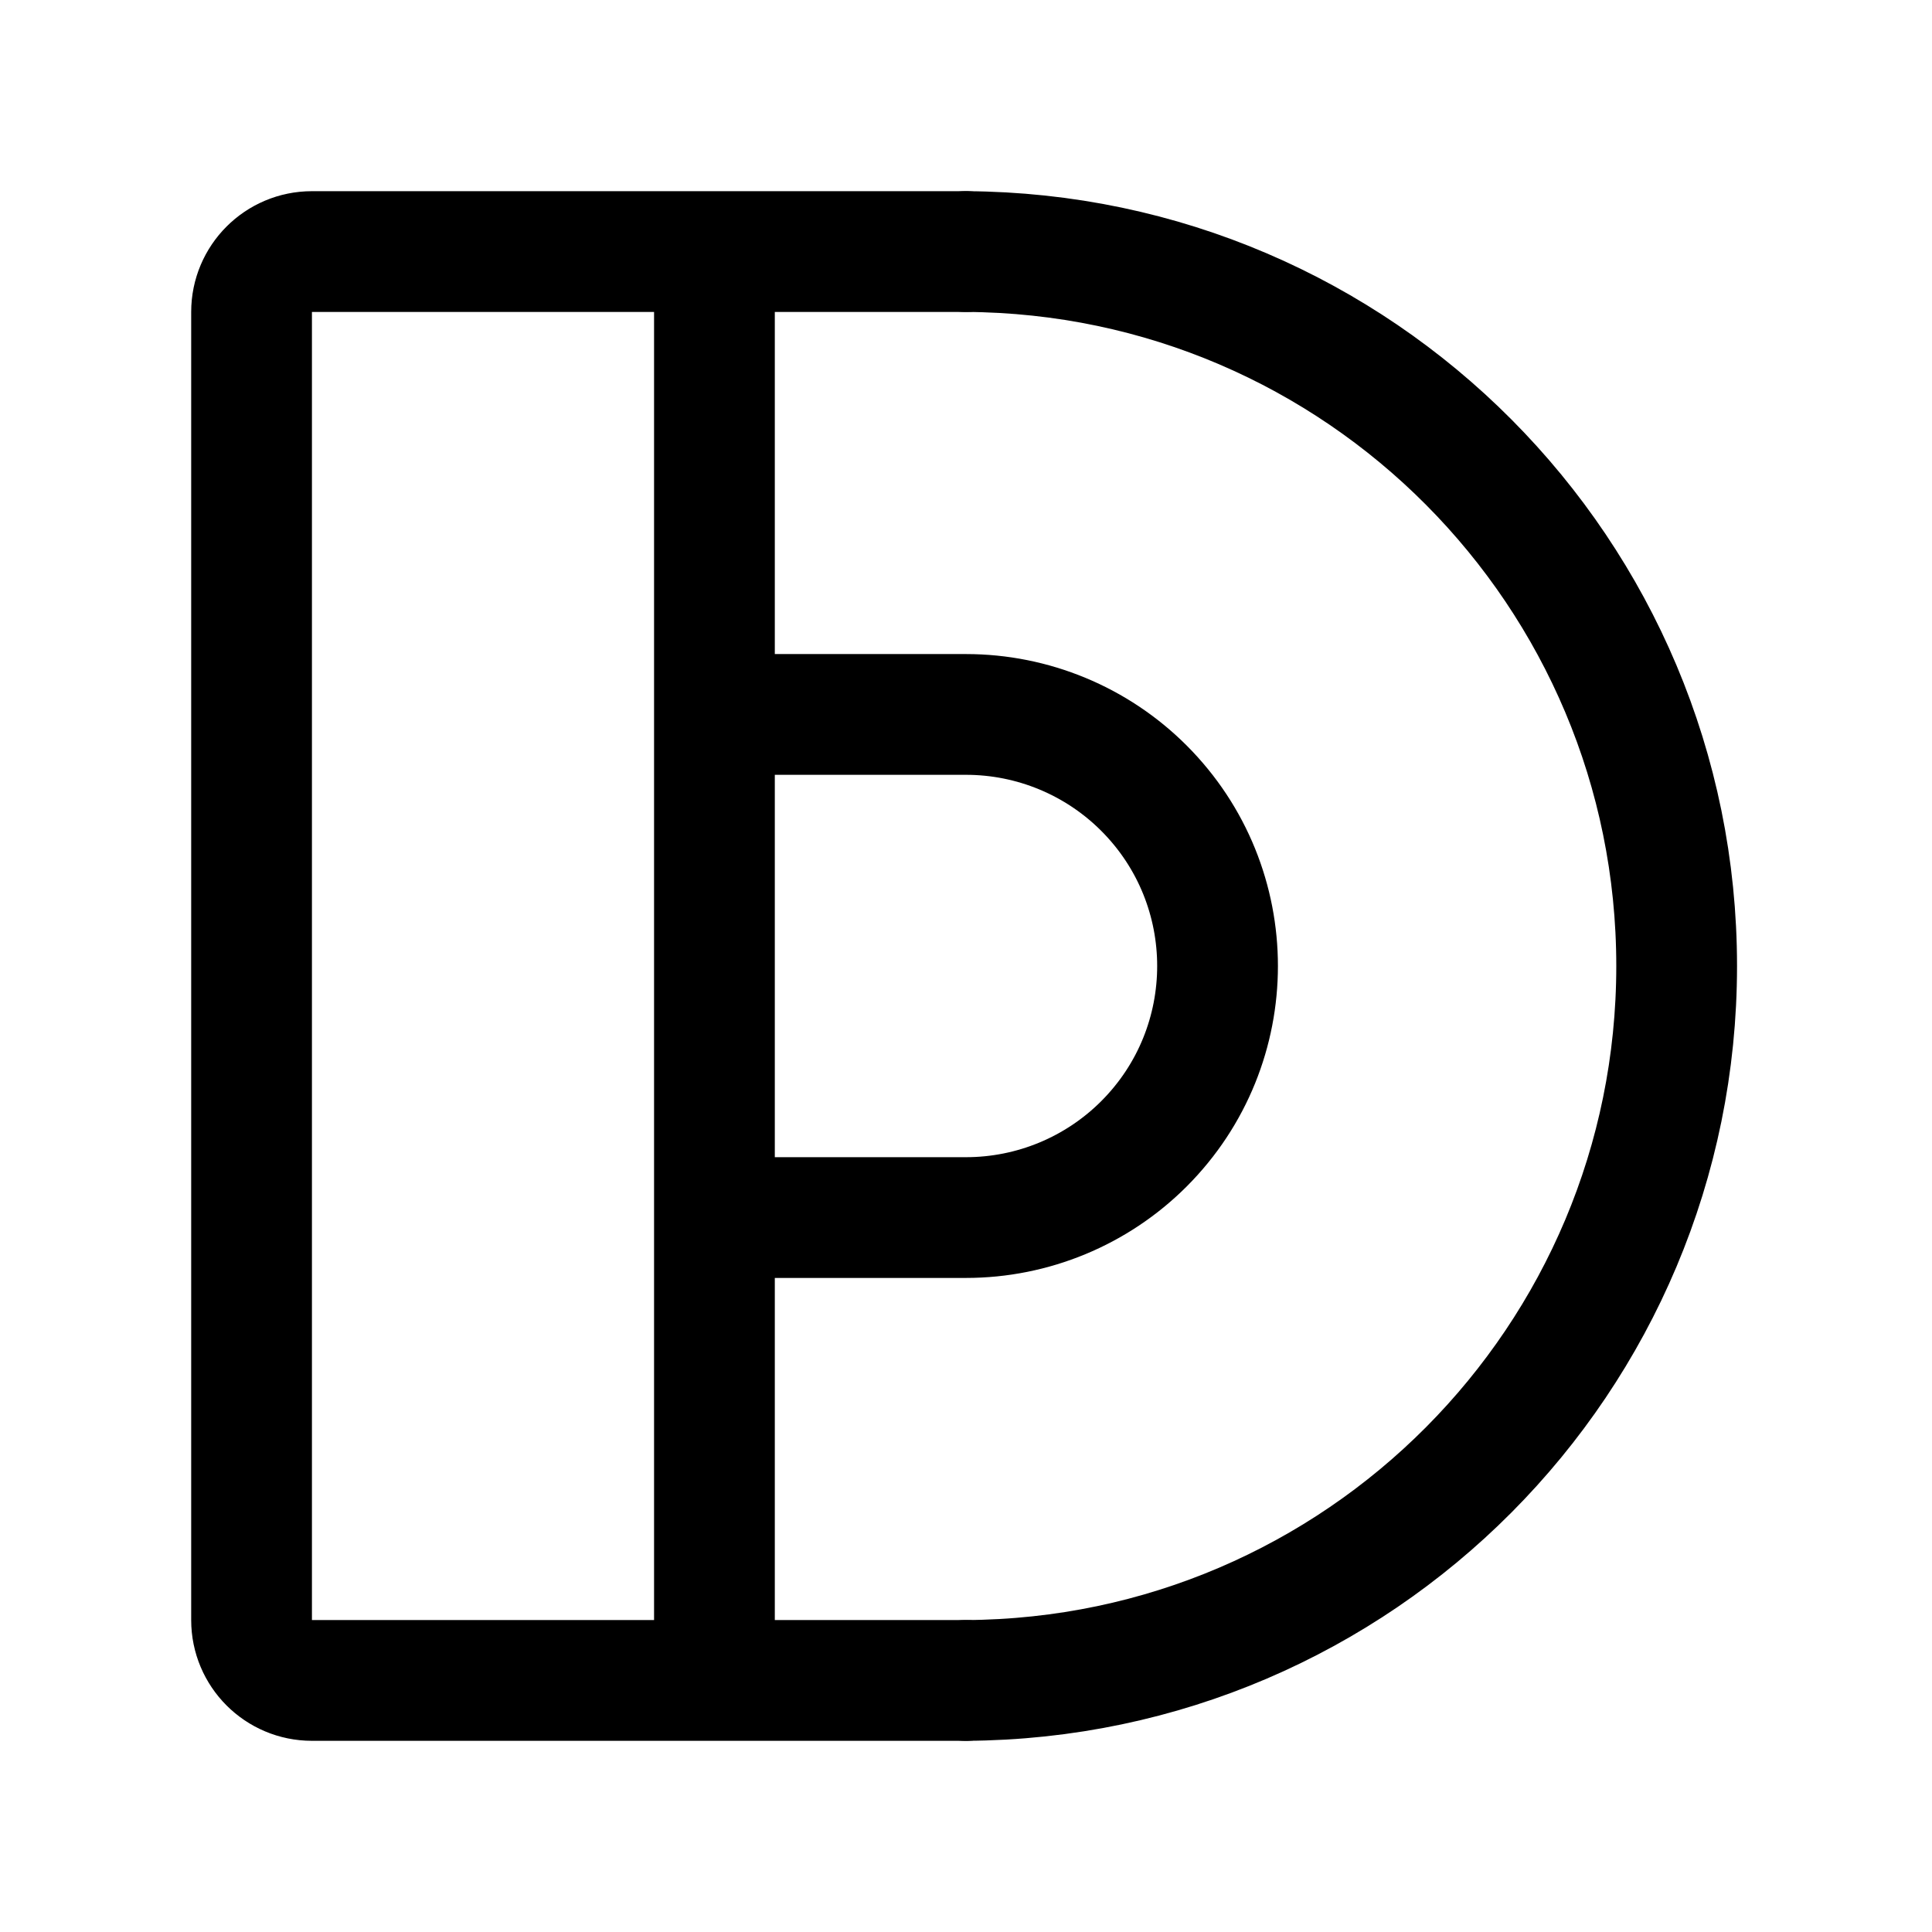
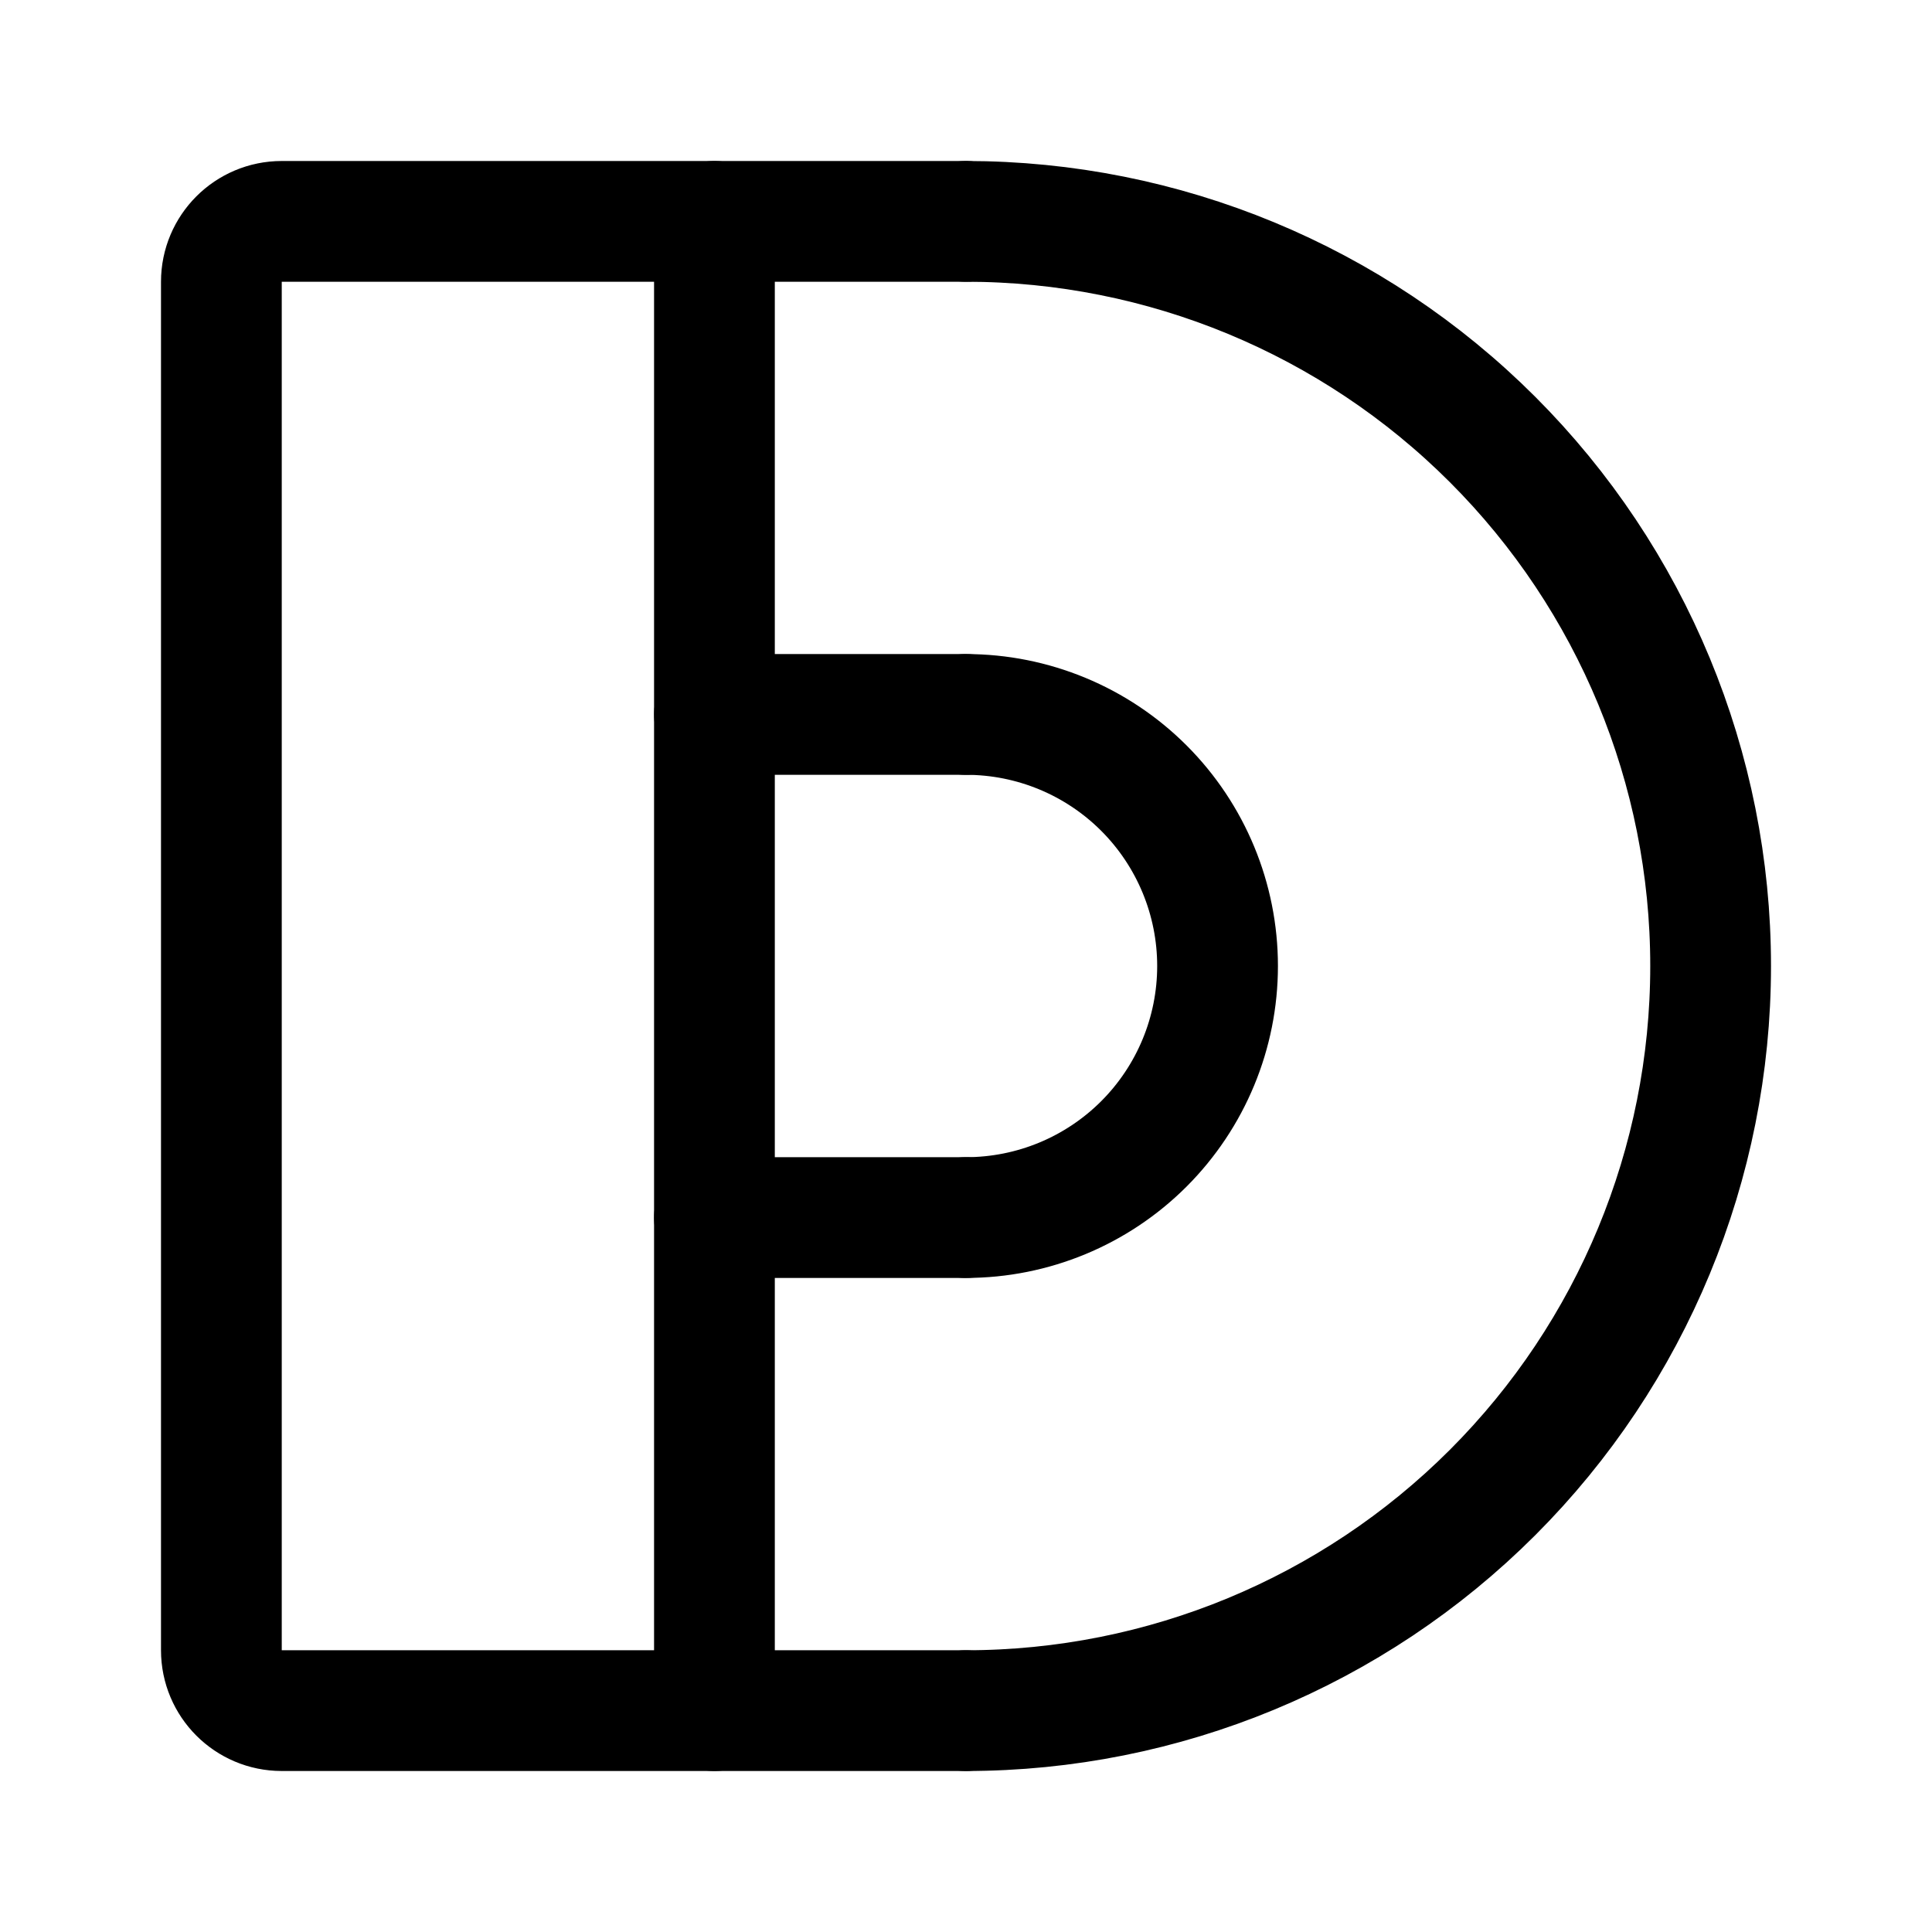
- <svg xmlns="http://www.w3.org/2000/svg" width="192" height="192" fill="none">
-   <path d="M96 167a71.001 71.001 0 0 0 0-142" stroke-width="12" stroke-linecap="round" stroke-linejoin="round" stroke="#000" />
-   <path d="M96 121c6.63 0 12.989-2.634 17.678-7.322a25.004 25.004 0 0 0 0-35.356A25.003 25.003 0 0 0 96 71m0-46H31a6 6 0 0 0-6 6v130a6 6 0 0 0 6 6h65M71 25v142m0-46h25M71 71h25" stroke-width="12" stroke-linecap="round" stroke-linejoin="round" stroke="#000" />
+ <svg xmlns="http://www.w3.org/2000/svg" width="192" height="192" viewBox="0 0 192 192" fill="none">
+   <path d="M96 170C115.626 170 134.448 162.204 148.326 148.326C162.204 134.448 170 115.626 170 96C170 76.374 162.204 57.552 148.326 43.674C134.448 29.796 115.626 22 96 22" stroke-width="12" stroke-linecap="round" stroke-linejoin="round" stroke="black" />
+   <path d="M96 121C102.63 121 108.989 118.366 113.678 113.678C118.366 108.989 121 102.63 121 96C121 89.37 118.366 83.011 113.678 78.322C108.989 73.634 102.63 71 96 71" stroke-width="12" stroke-linecap="round" stroke-linejoin="round" stroke="black" />
+   <path d="M96 22H28C24.686 22 22 24.686 22 28V164C22 167.314 24.686 170 28 170H96" stroke-width="12" stroke-linecap="round" stroke-linejoin="round" stroke="black" />
+   <path d="M71 22L71 170" stroke-width="12" stroke-linecap="round" stroke-linejoin="round" stroke="black" />
+   <path d="M71 121L96 121" stroke-width="12" stroke-linecap="round" stroke-linejoin="round" stroke="black" />
+   <path d="M71 71L96 71" stroke-width="12" stroke-linecap="round" stroke-linejoin="round" stroke="black" />
</svg>
